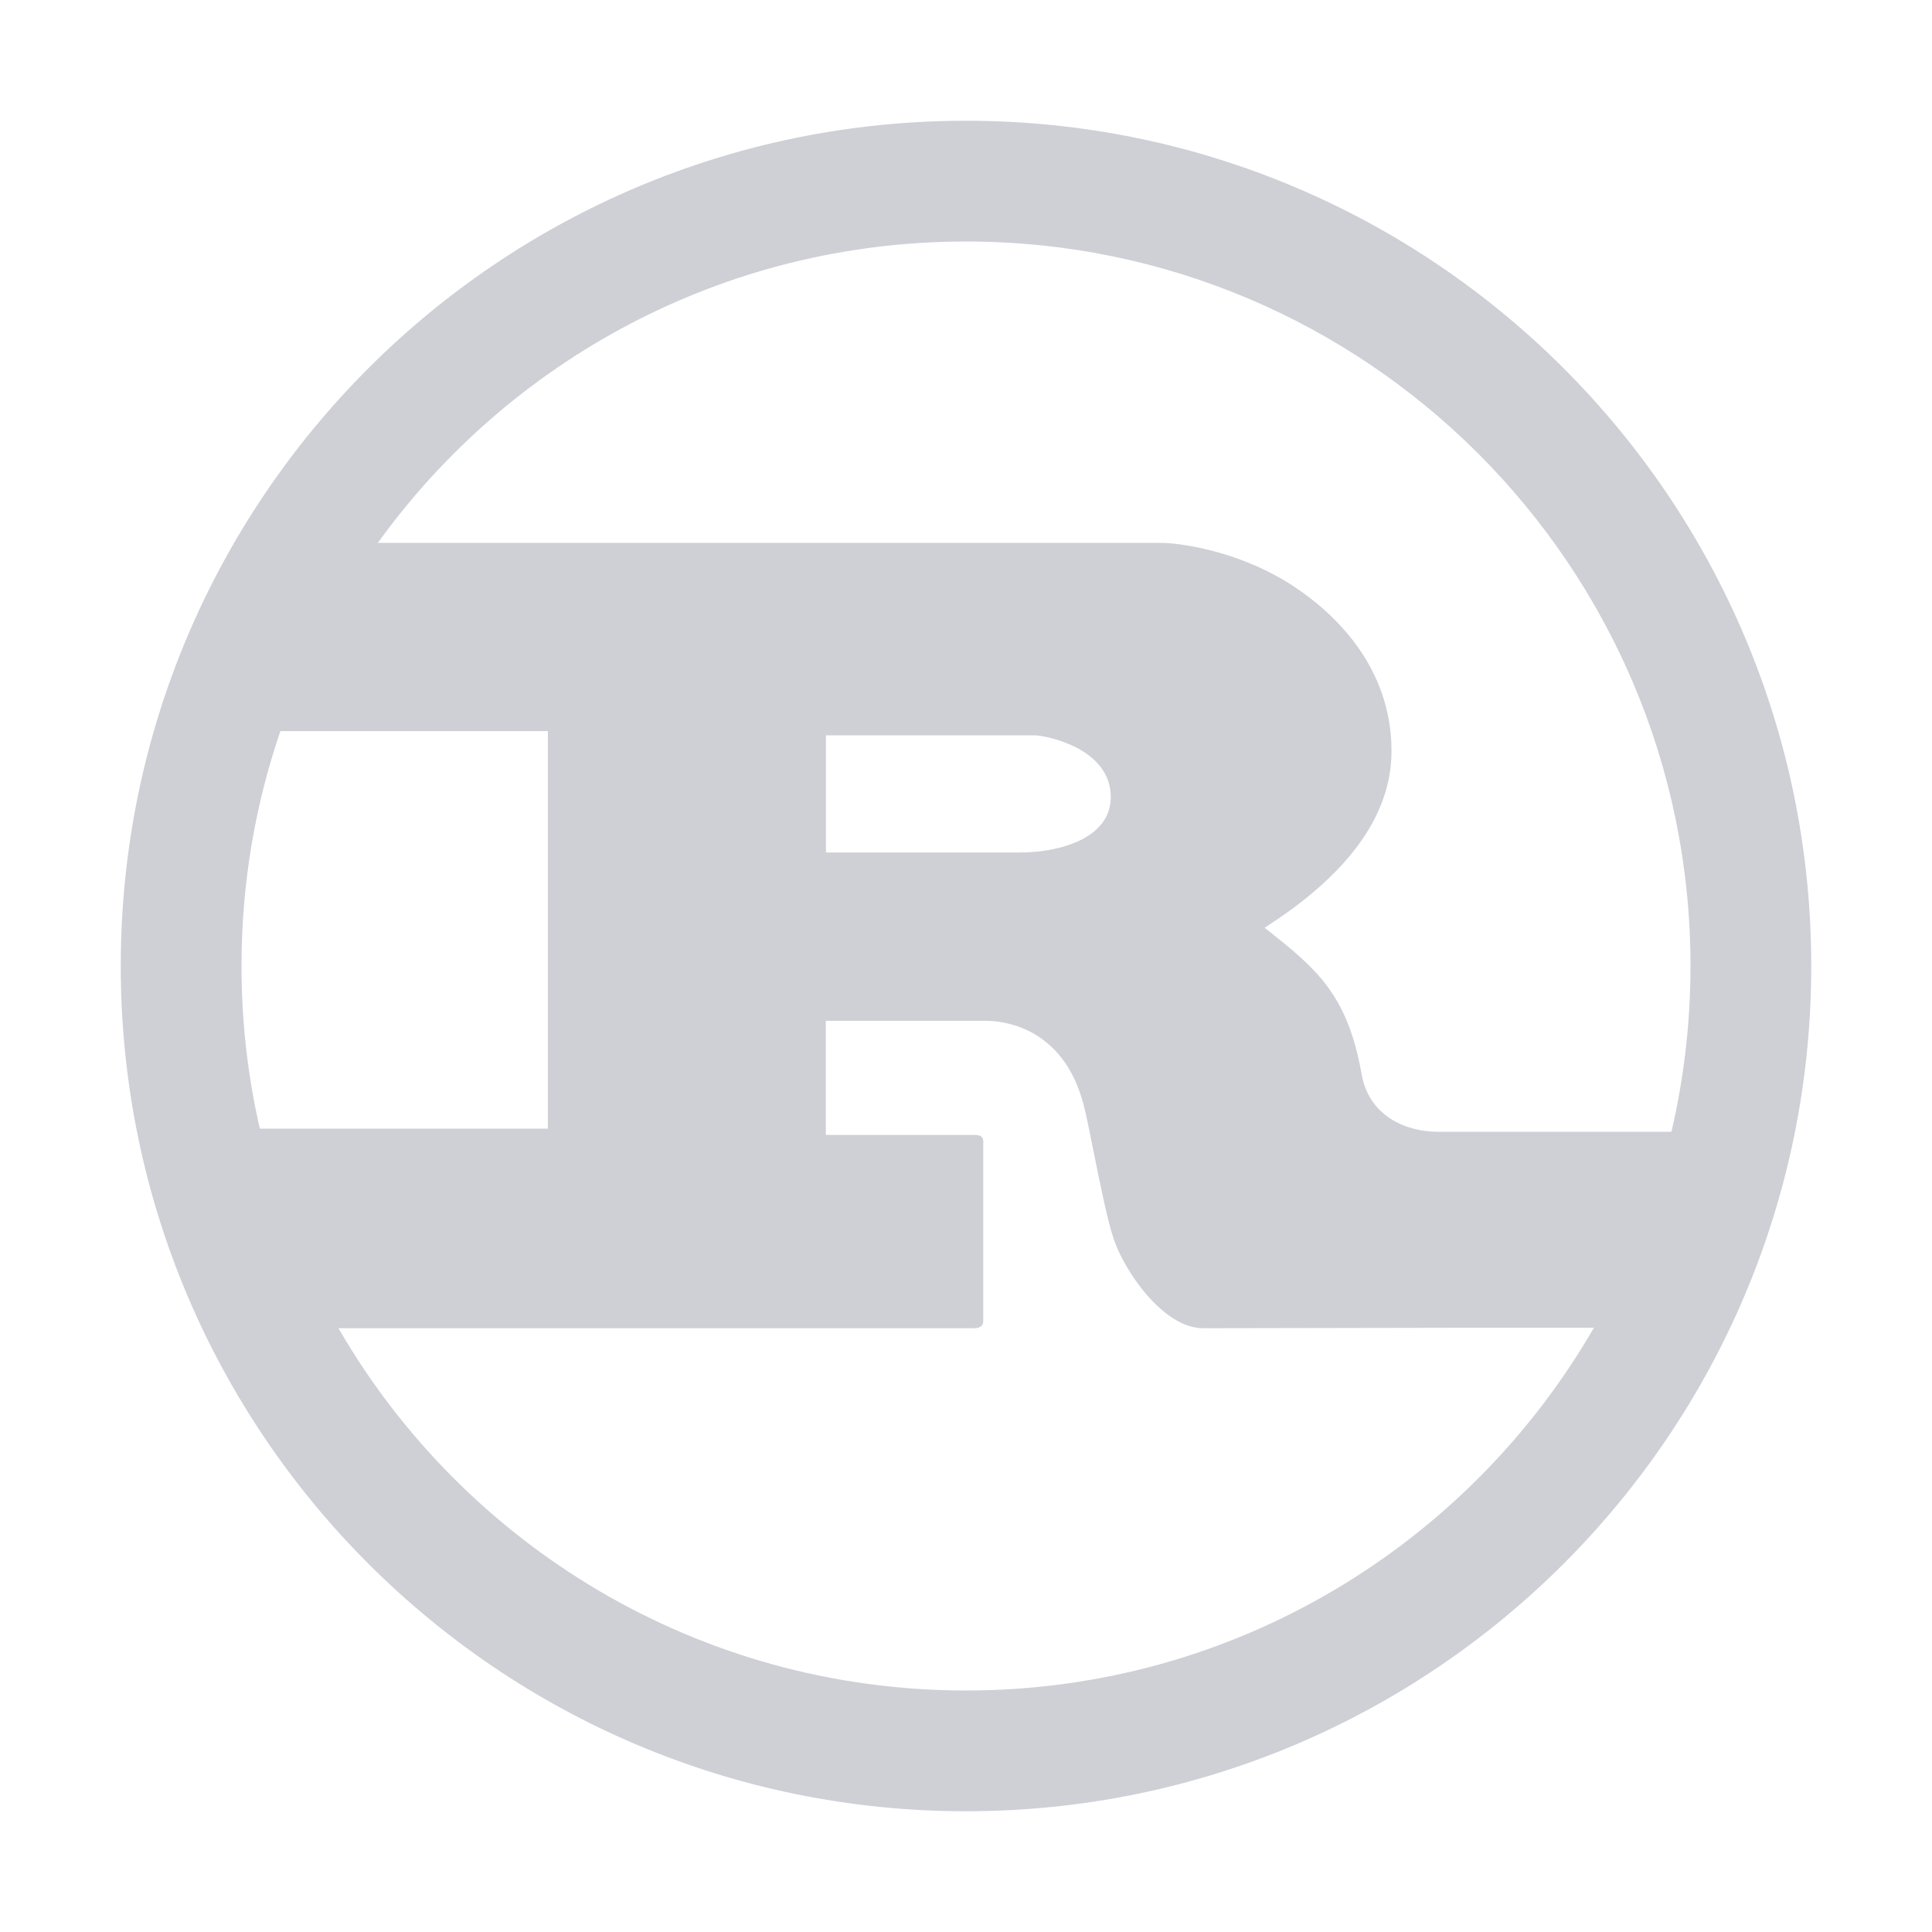
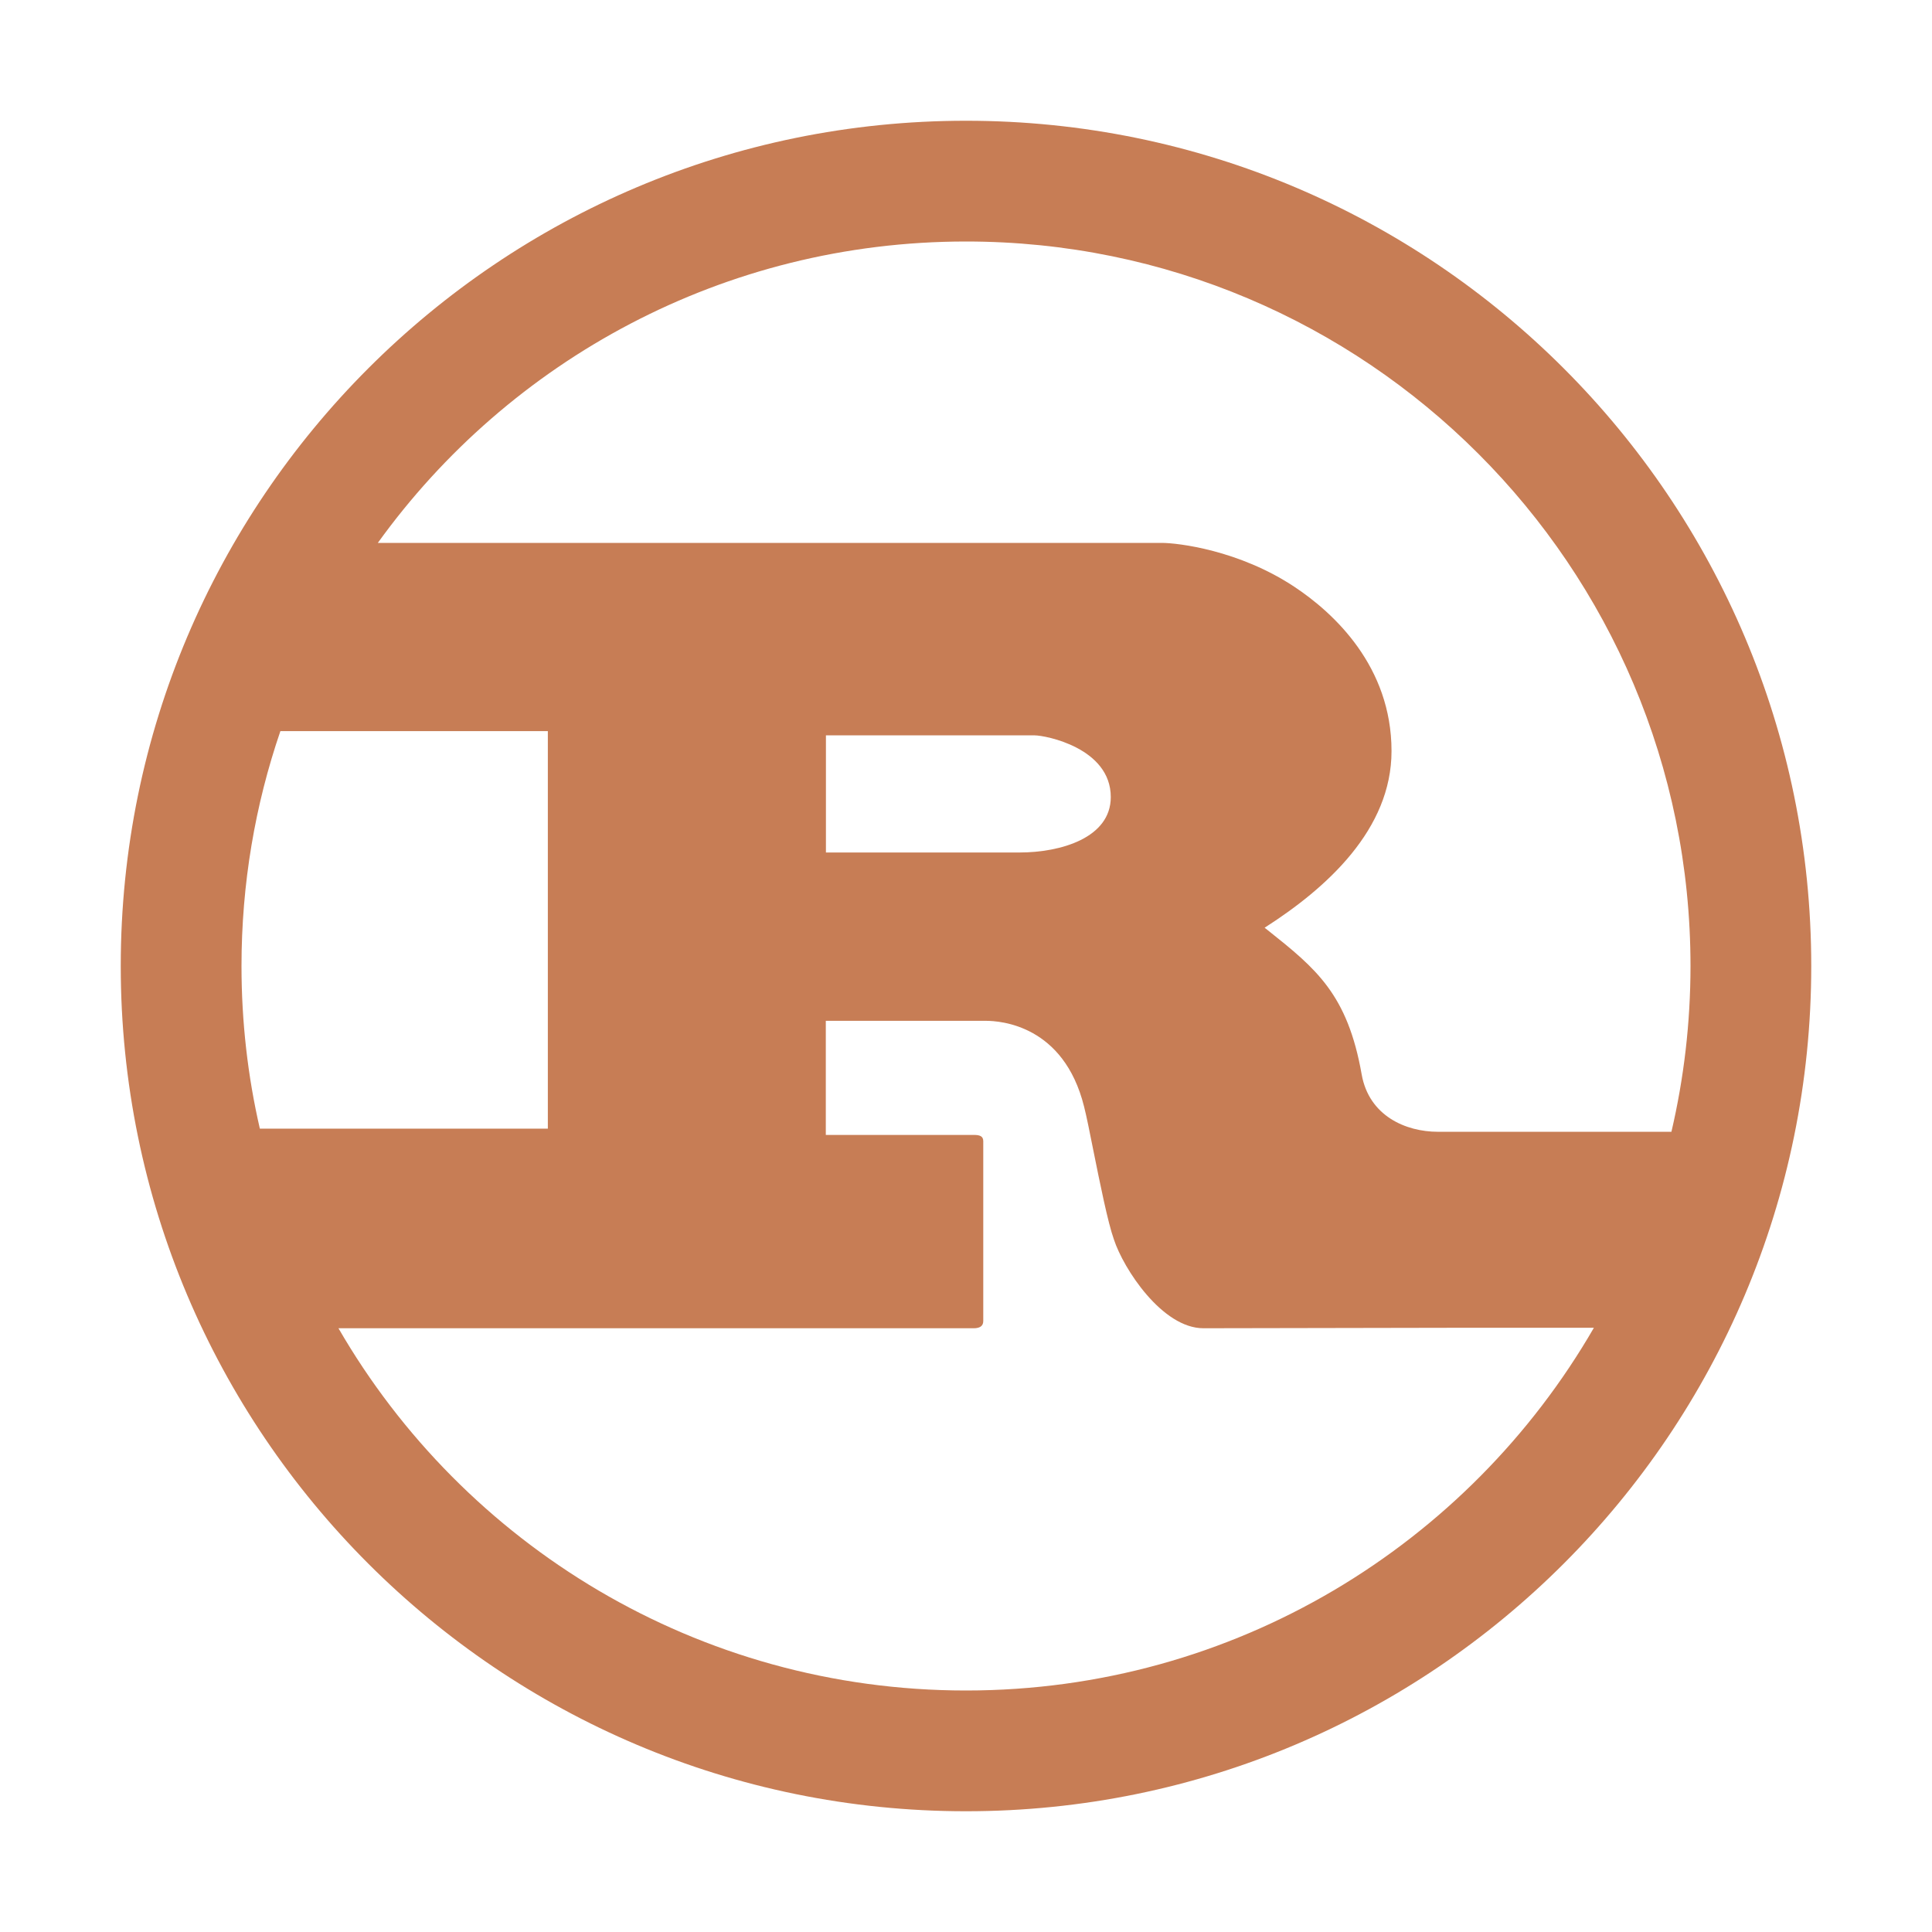
<svg xmlns="http://www.w3.org/2000/svg" width="16" height="16" viewBox="0 0 16 16" fill="none">
-   <path fill-rule="evenodd" clip-rule="evenodd" d="M15 8C15 11.866 11.866 15 8 15C4.134 15 1 11.866 1 8C1 4.134 4.134 1 8 1C11.866 1 15 4.134 15 8ZM13.2 10.996C12.163 12.791 10.223 14 8 14C5.779 14 3.84 12.793 2.803 11H8.064C8.111 11 8.143 10.984 8.143 10.94V9.451C8.143 9.407 8.111 9.399 8.064 9.399H6.839V8.454H8.164C8.285 8.454 8.81 8.489 8.978 9.165C8.997 9.239 9.024 9.373 9.054 9.524C9.109 9.797 9.175 10.126 9.225 10.265C9.304 10.507 9.625 11 9.966 11L12.125 10.996H13.2ZM13.842 9.373H11.909C11.641 9.373 11.338 9.241 11.277 8.899C11.16 8.233 10.899 8.022 10.501 7.705L10.473 7.683C10.988 7.354 11.524 6.869 11.524 6.22C11.524 5.518 11.046 5.076 10.72 4.86C10.262 4.556 9.756 4.496 9.62 4.496L3.129 4.496C4.218 2.984 5.994 2 8 2C11.314 2 14 4.686 14 8C14 8.472 13.945 8.932 13.842 9.373ZM2.322 6.055C2.113 6.665 2 7.319 2 8C2 8.463 2.052 8.914 2.152 9.347H4.537V6.055L2.322 6.055ZM6.84 6.09V7.06L8.443 7.06C8.784 7.06 9.199 6.939 9.199 6.601C9.199 6.194 8.658 6.09 8.569 6.09H6.84Z" fill="#CED0D6" />
+   <path fill-rule="evenodd" clip-rule="evenodd" d="M15 8C15 11.866 11.866 15 8 15C4.134 15 1 11.866 1 8C1 4.134 4.134 1 8 1C11.866 1 15 4.134 15 8ZM13.2 10.996C12.163 12.791 10.223 14 8 14C5.779 14 3.84 12.793 2.803 11H8.064C8.111 11 8.143 10.984 8.143 10.94V9.451C8.143 9.407 8.111 9.399 8.064 9.399H6.839V8.454H8.164C8.285 8.454 8.81 8.489 8.978 9.165C8.997 9.239 9.024 9.373 9.054 9.524C9.109 9.797 9.175 10.126 9.225 10.265C9.304 10.507 9.625 11 9.966 11L12.125 10.996H13.2ZM13.842 9.373H11.909C11.641 9.373 11.338 9.241 11.277 8.899C11.16 8.233 10.899 8.022 10.501 7.705L10.473 7.683C10.988 7.354 11.524 6.869 11.524 6.22C11.524 5.518 11.046 5.076 10.72 4.86C10.262 4.556 9.756 4.496 9.62 4.496L3.129 4.496C4.218 2.984 5.994 2 8 2C11.314 2 14 4.686 14 8C14 8.472 13.945 8.932 13.842 9.373ZM2.322 6.055C2.113 6.665 2 7.319 2 8C2 8.463 2.052 8.914 2.152 9.347H4.537V6.055L2.322 6.055ZM6.84 6.09V7.06L8.443 7.06C8.784 7.06 9.199 6.939 9.199 6.601C9.199 6.194 8.658 6.09 8.569 6.09H6.84Z" fill="#C77D55" />
</svg>
